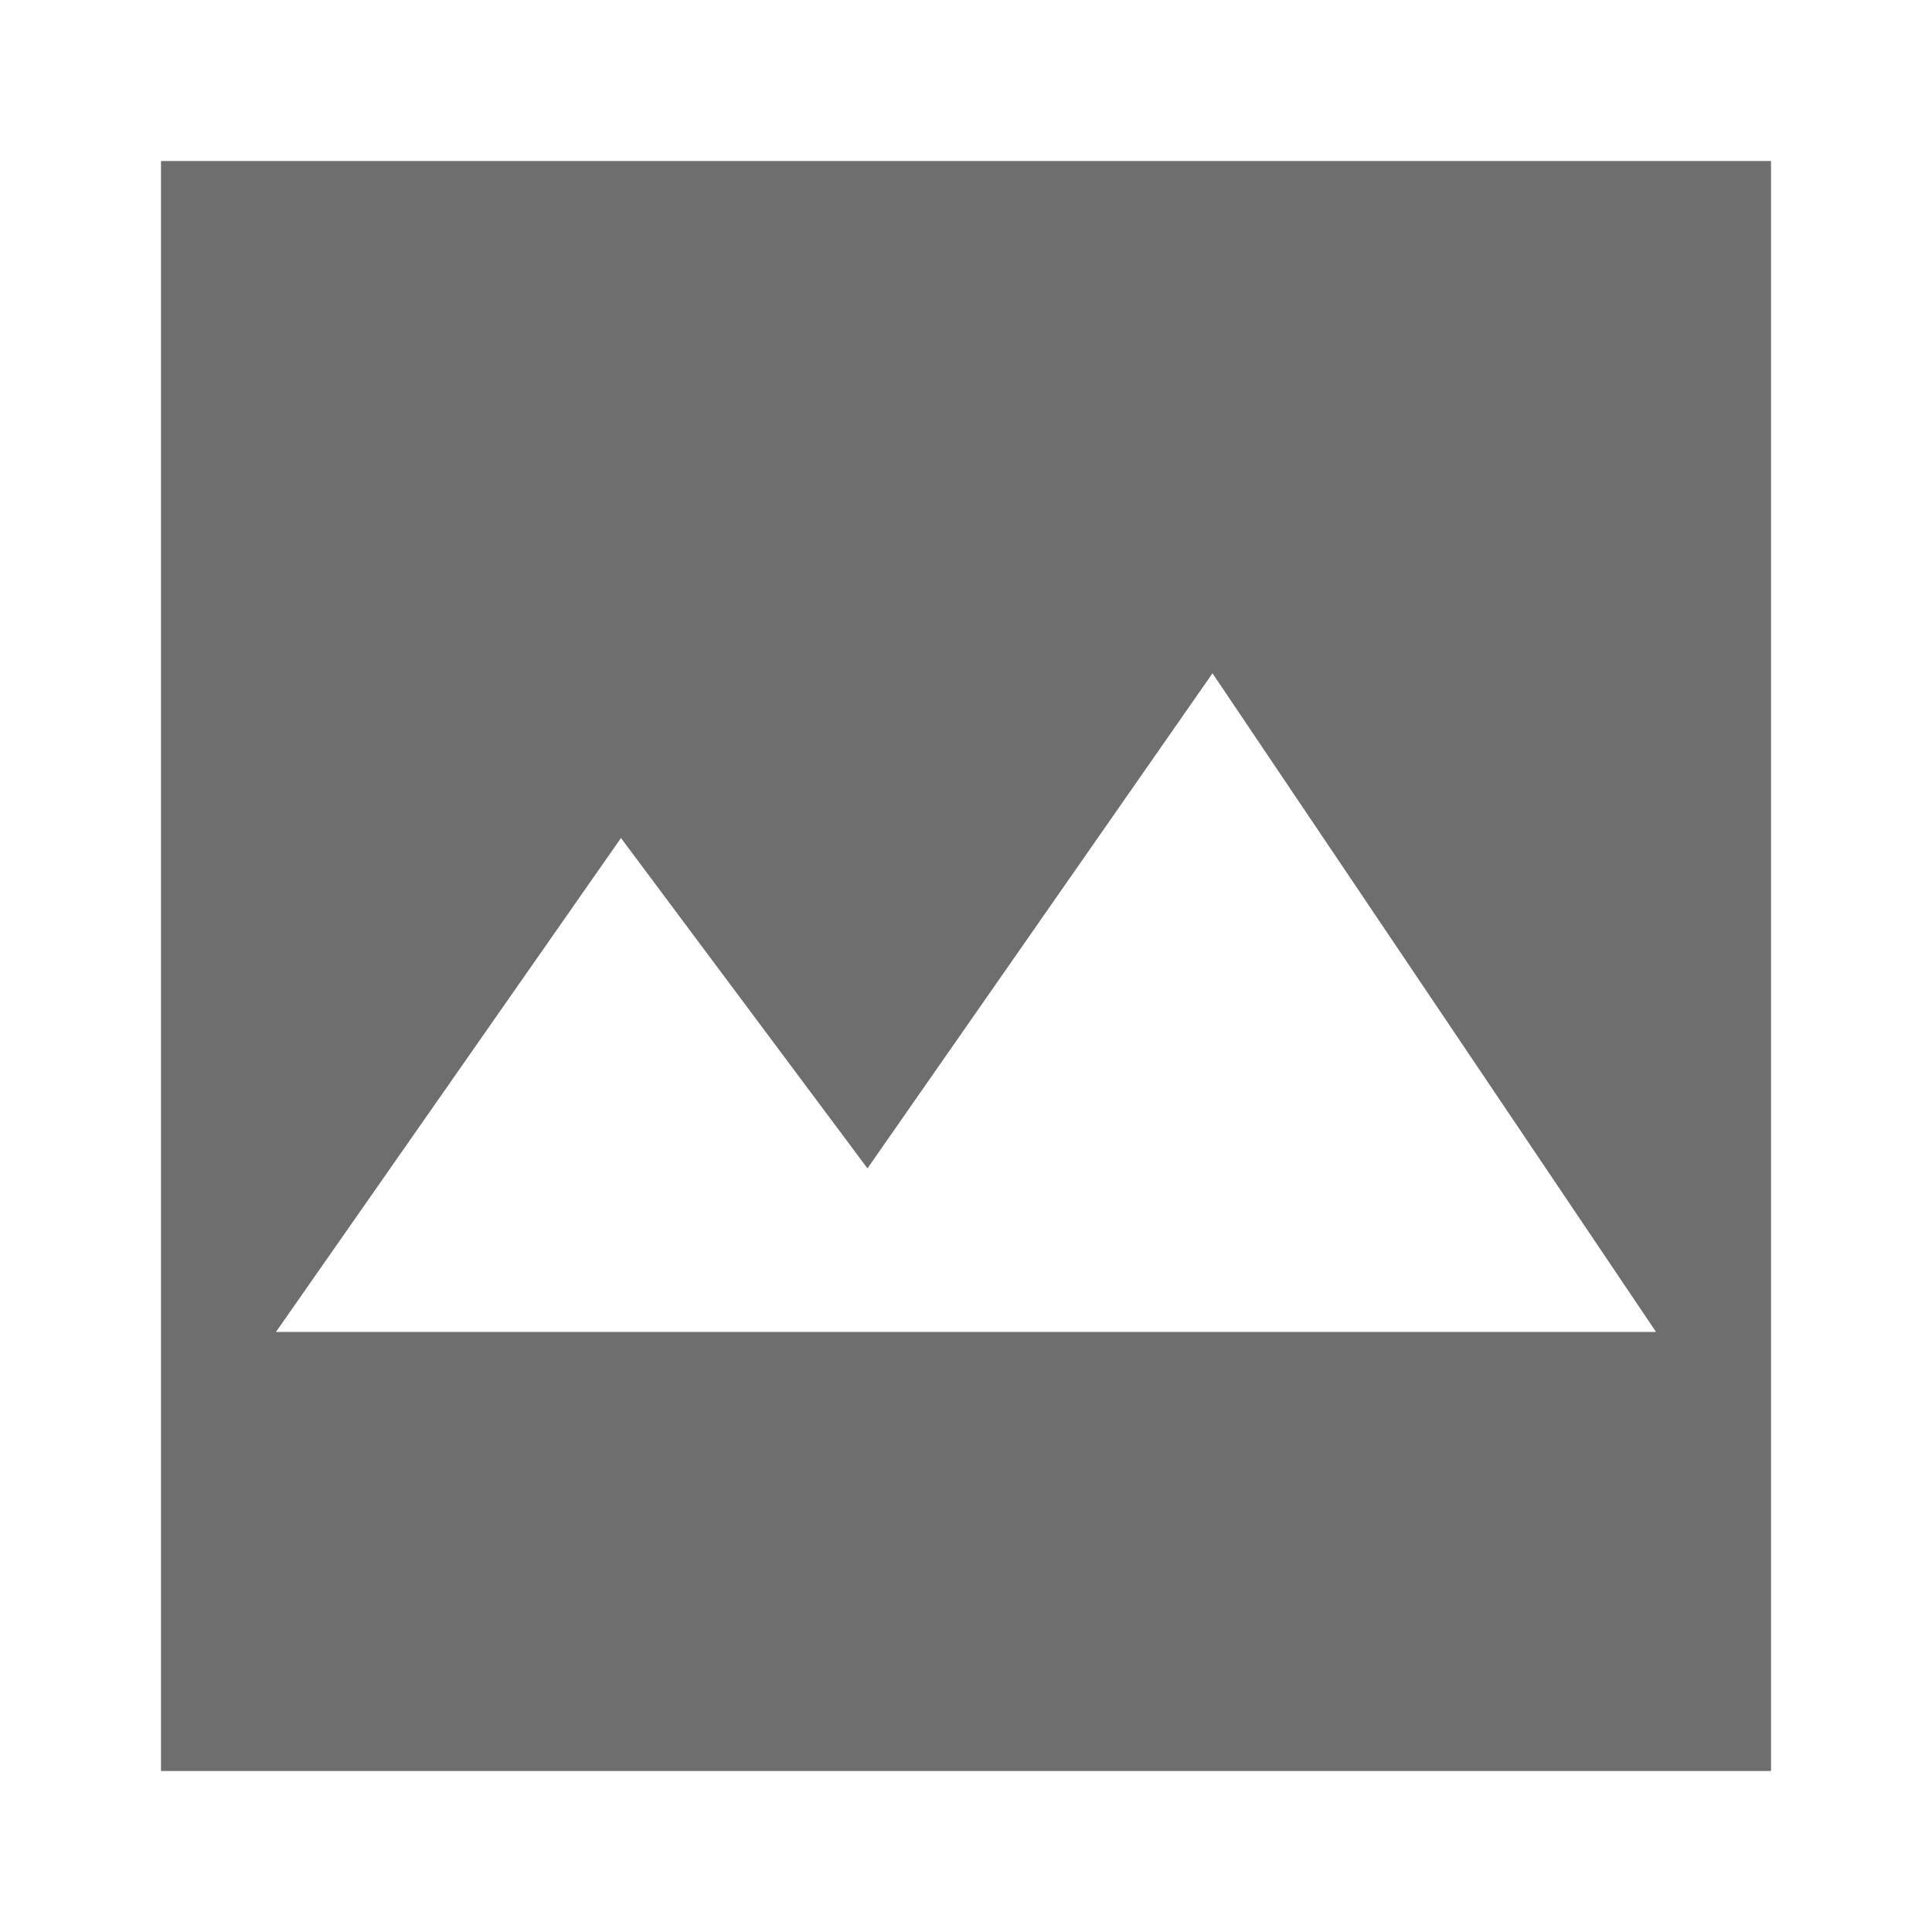
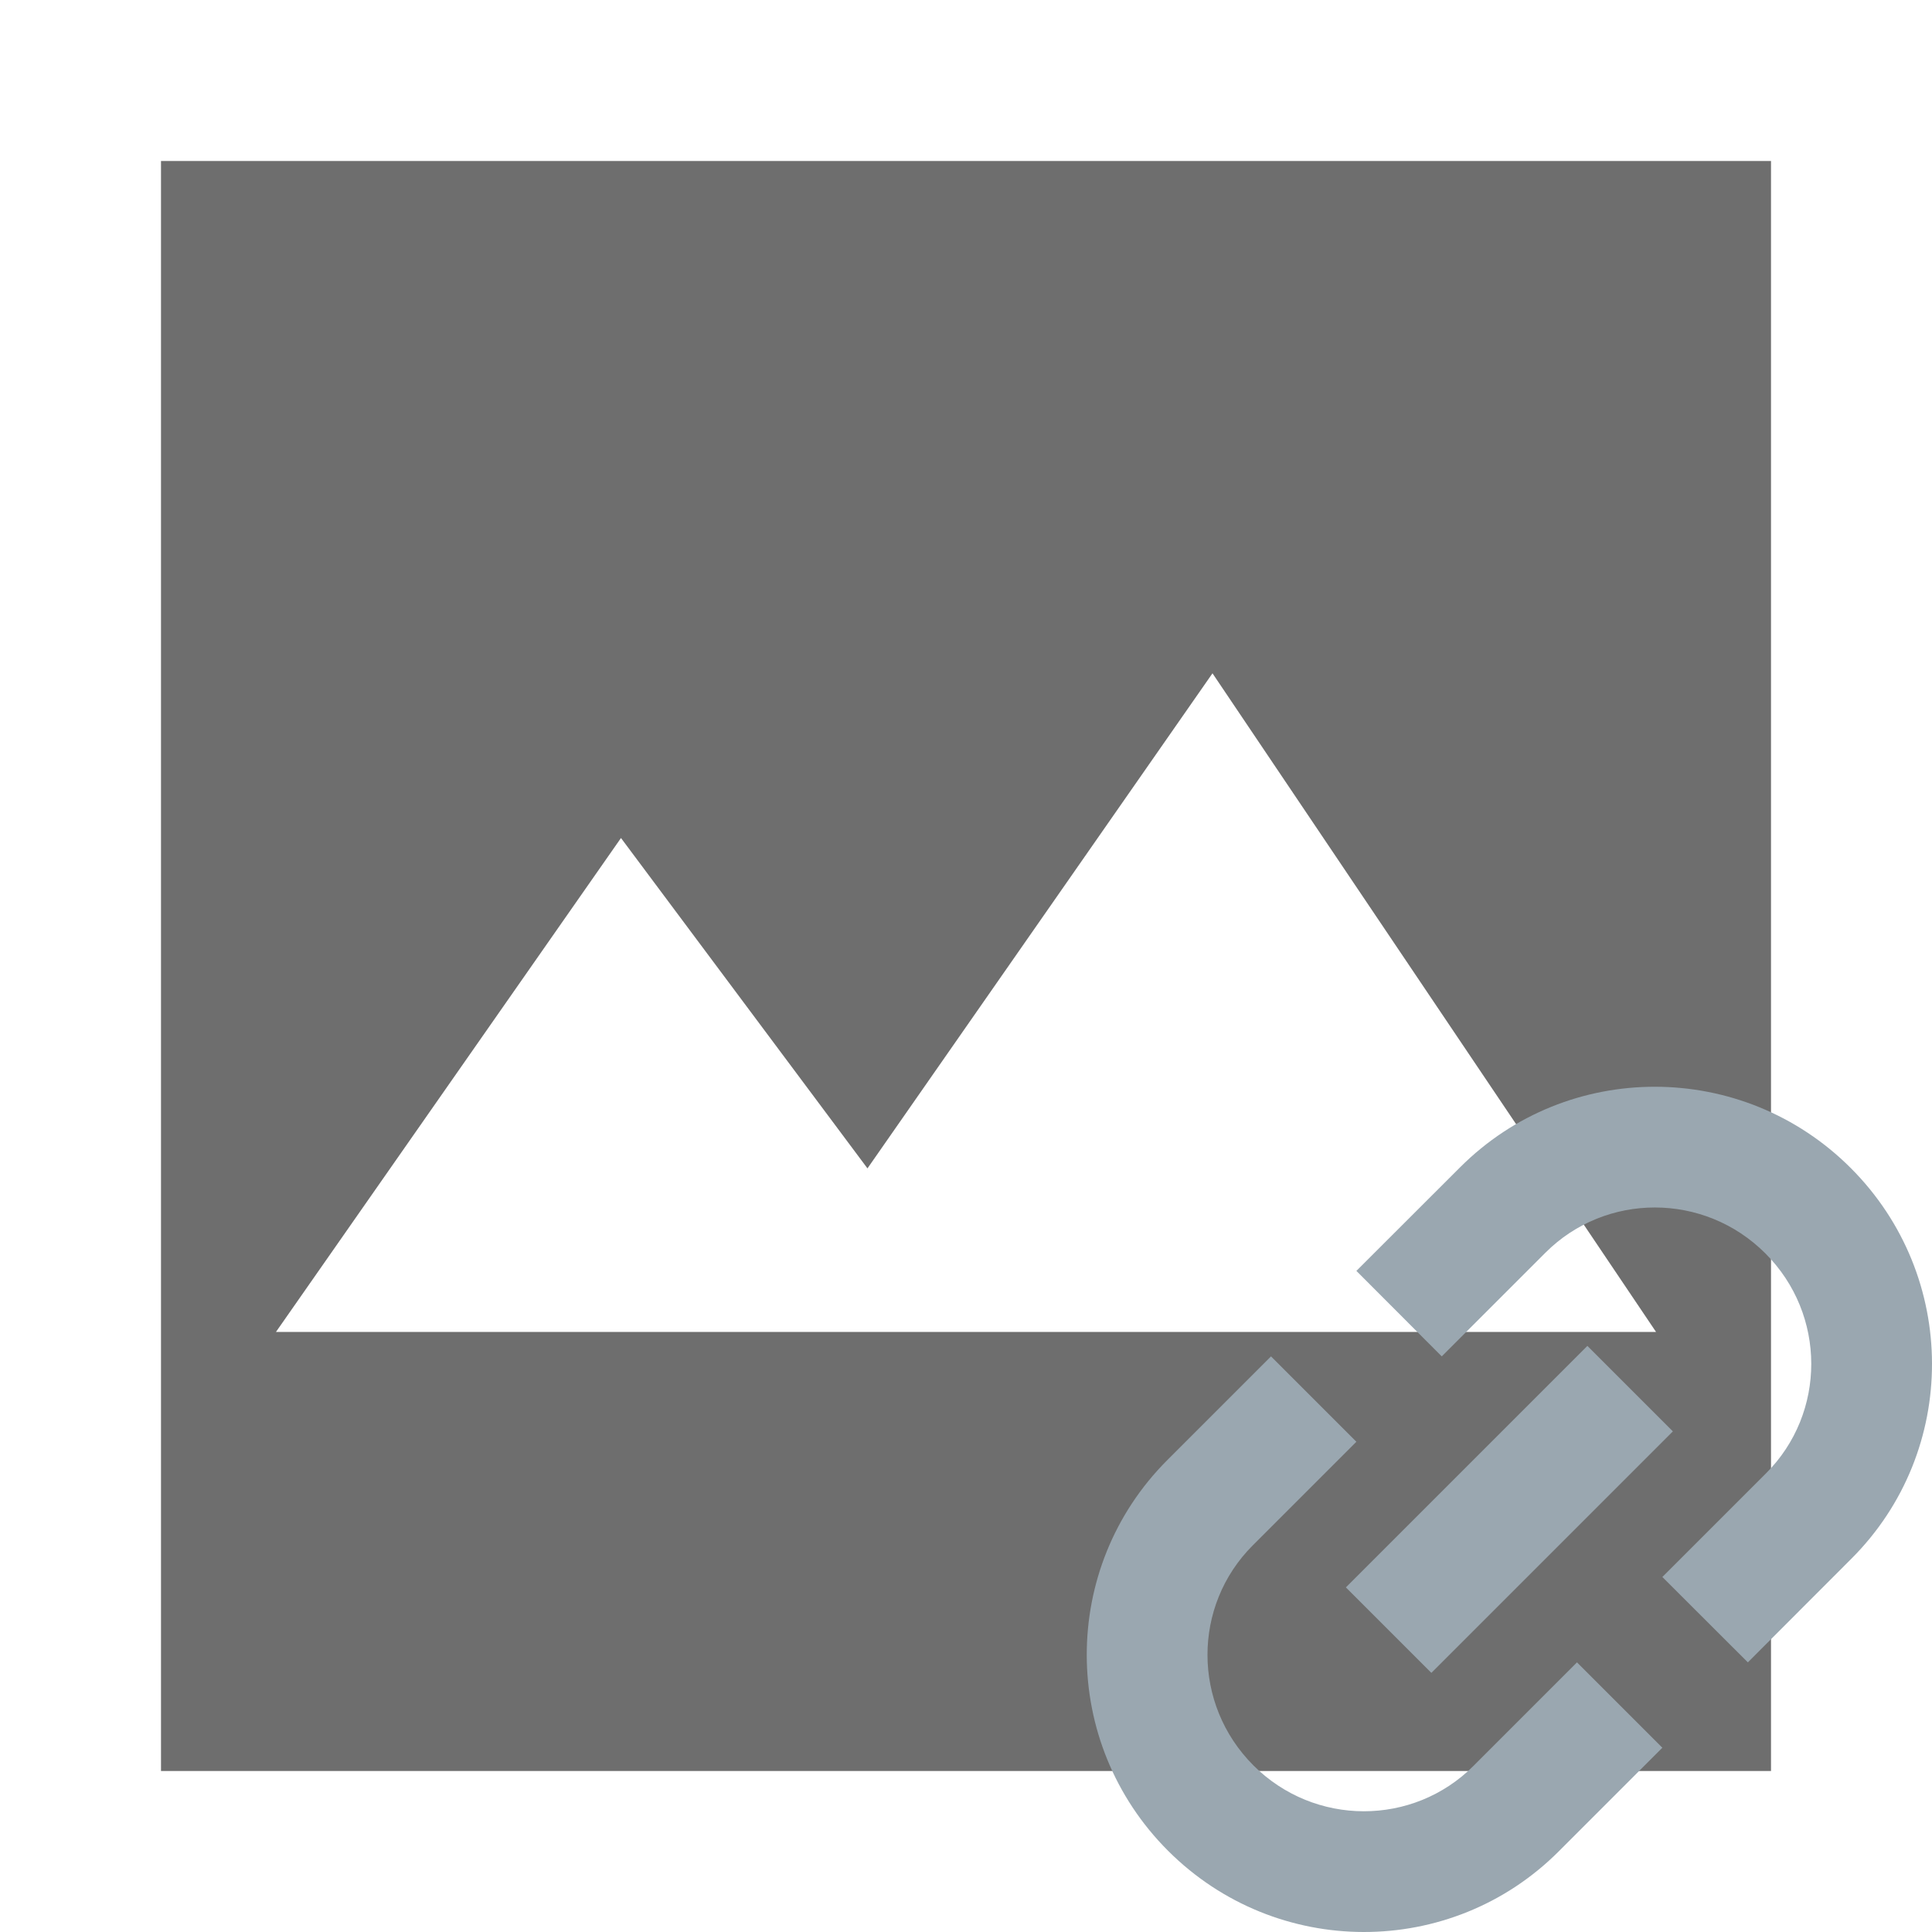
<svg xmlns="http://www.w3.org/2000/svg" width="12" height="12" viewBox="0 0 12 12" fill="none">
  <path fill-rule="evenodd" clip-rule="evenodd" d="M11 1H1V11H11V1ZM5.388 7.257L3.857 5.205L1.714 8.273H10.286L7.531 4.182L5.388 7.257Z" fill="#6E6E6E" />
+   <path d="M12.798 10.375L11.94 11.233L11.233 10.525L12.091 9.668C12.983 8.775 14.432 8.778 15.327 9.673C16.222 10.568 16.225 12.017 15.332 12.909L14.475 13.767L13.767 13.06L14.625 12.202C15.125 11.703 15.127 10.887 14.62 10.38C14.113 9.873 13.297 9.875 12.798 10.375Z" transform="scale(0.75)" fill="#9AA7B0" />
+   <path d="M10.526 11.233L11.233 11.94L10.375 12.798C9.875 13.297 9.873 14.113 10.38 14.62C10.887 15.127 11.703 15.125 12.202 14.625L13.06 13.767L13.767 14.474L12.909 15.332C12.017 16.225 10.568 16.222 9.673 15.327C8.778 14.432 8.775 12.983 9.668 12.091L10.526 11.233Z" transform="scale(0.75)" fill="#9AA7B0" />
+   <path d="M11.854 13.854L13.854 11.854L13.146 11.146L11.146 13.146L11.854 13.854Z" transform="scale(0.75)" fill="#9AA7B0" />
</svg>
